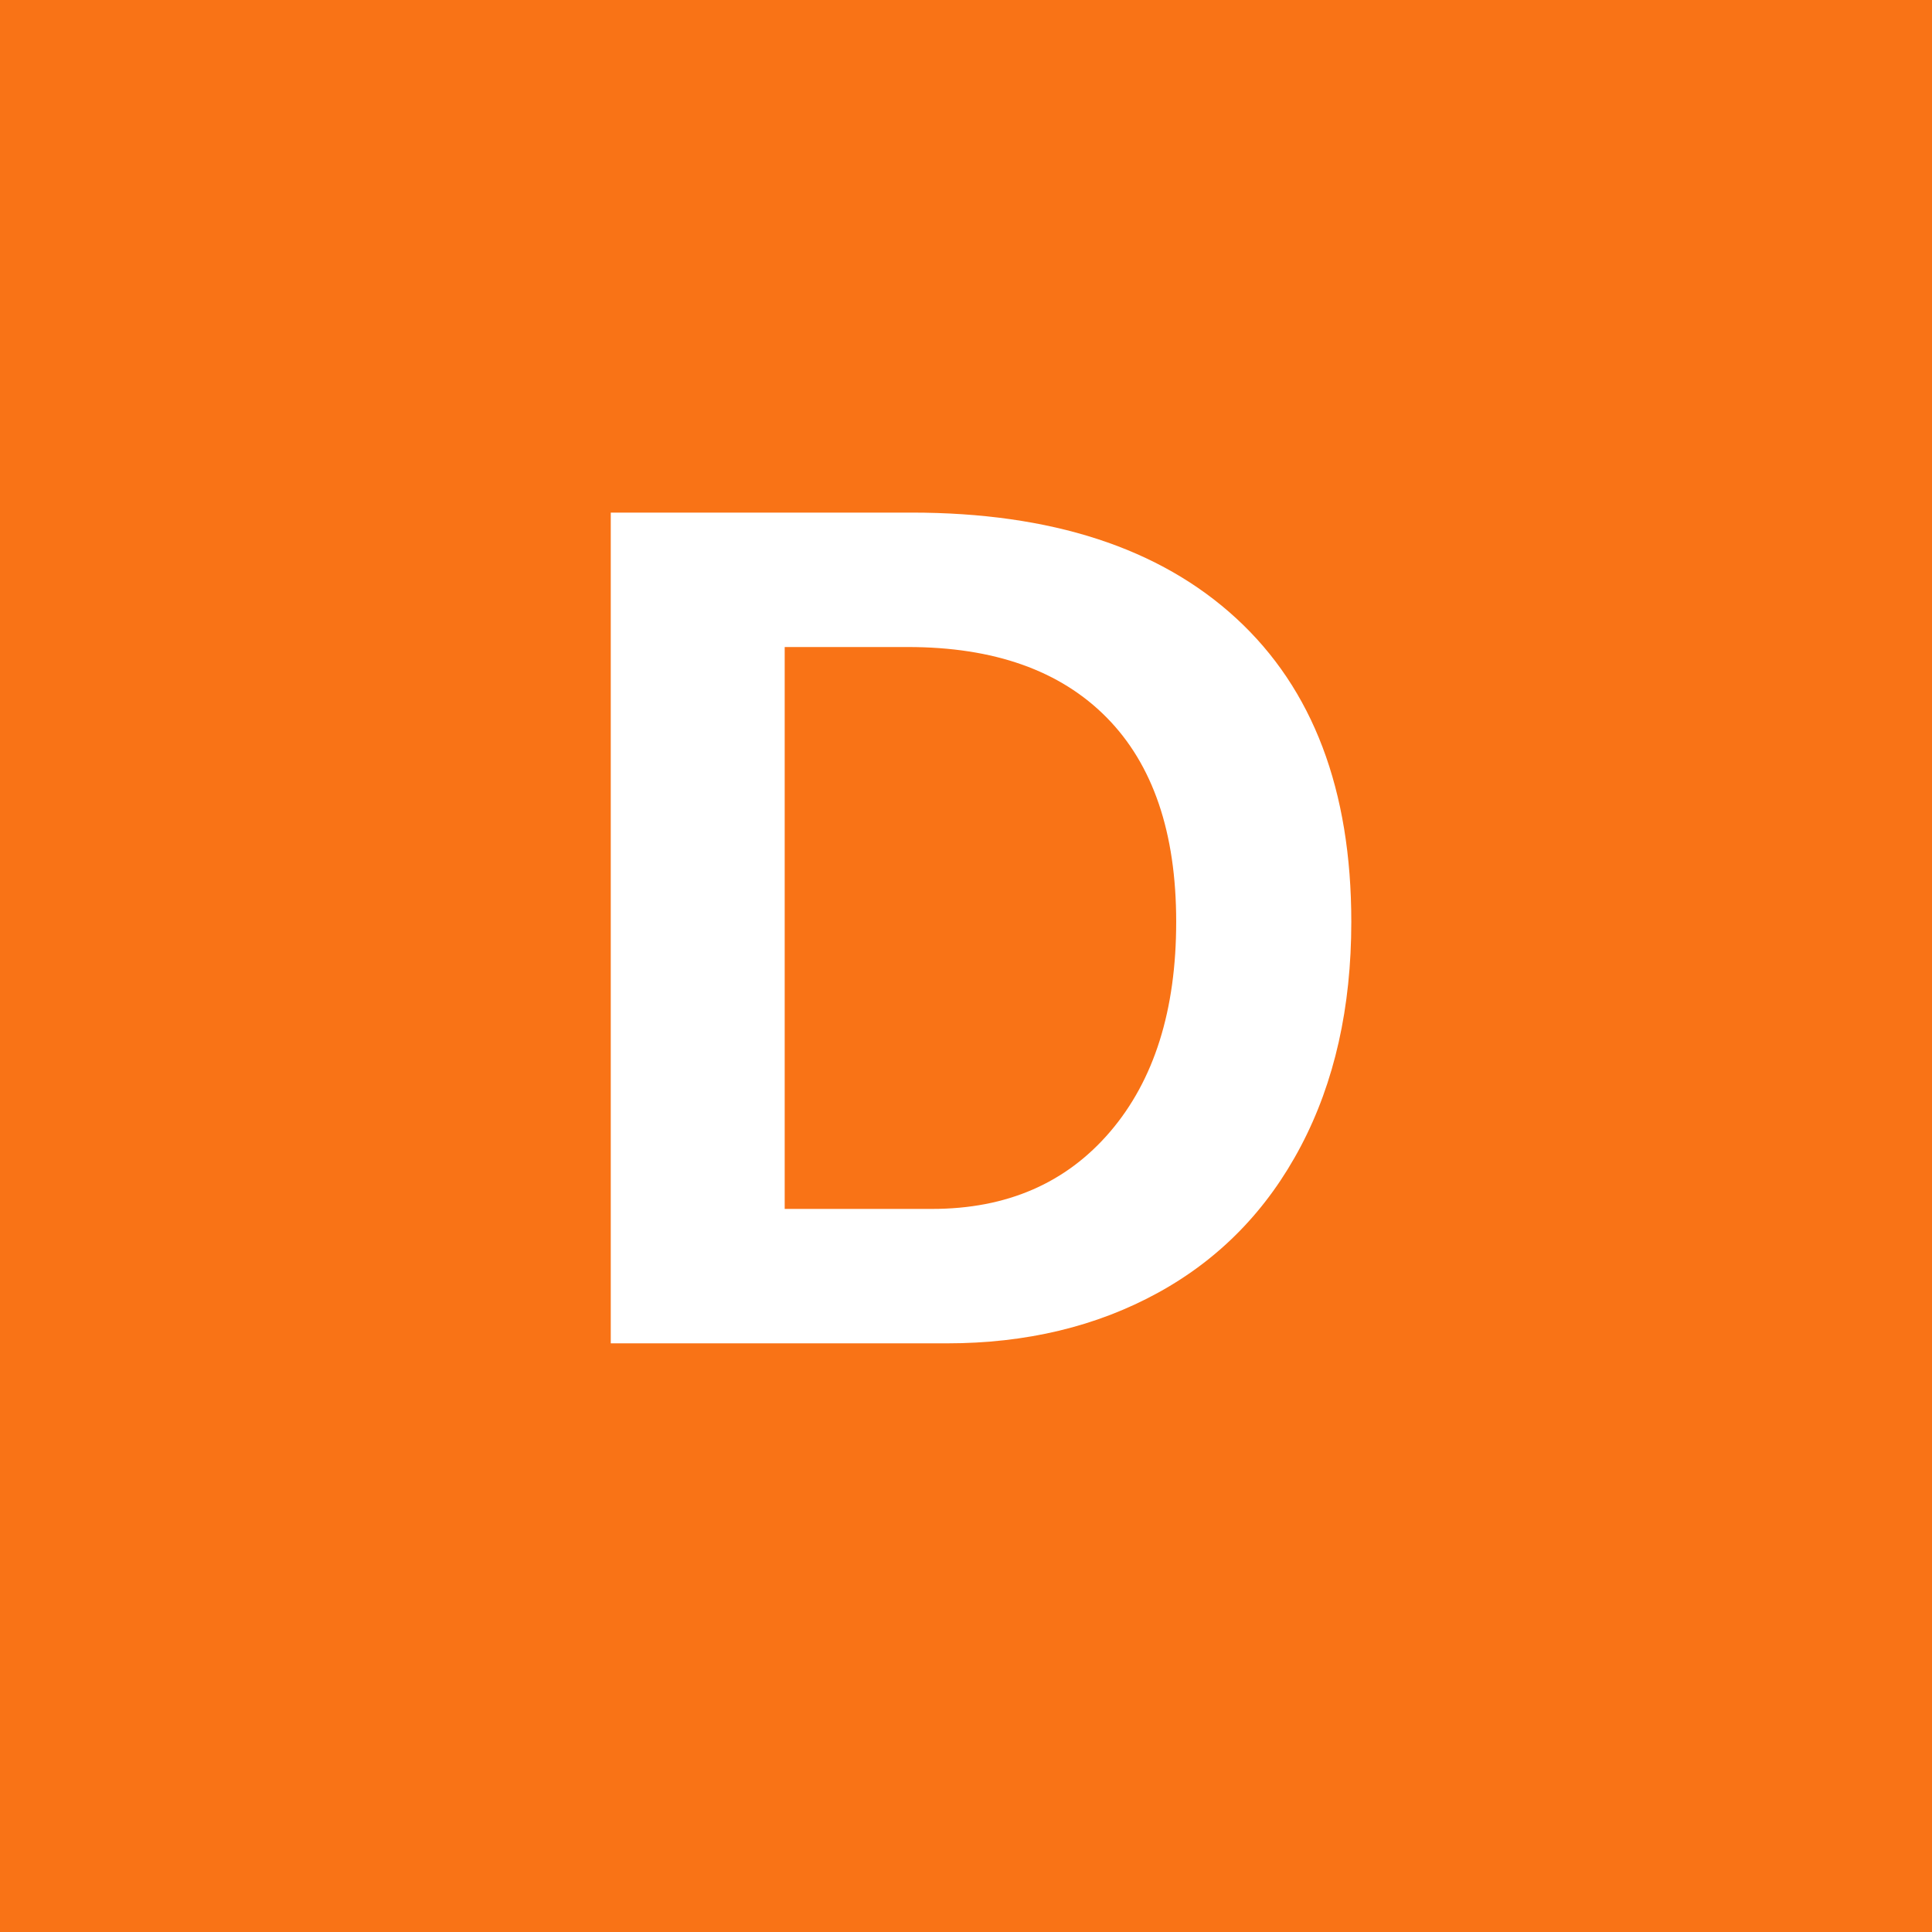
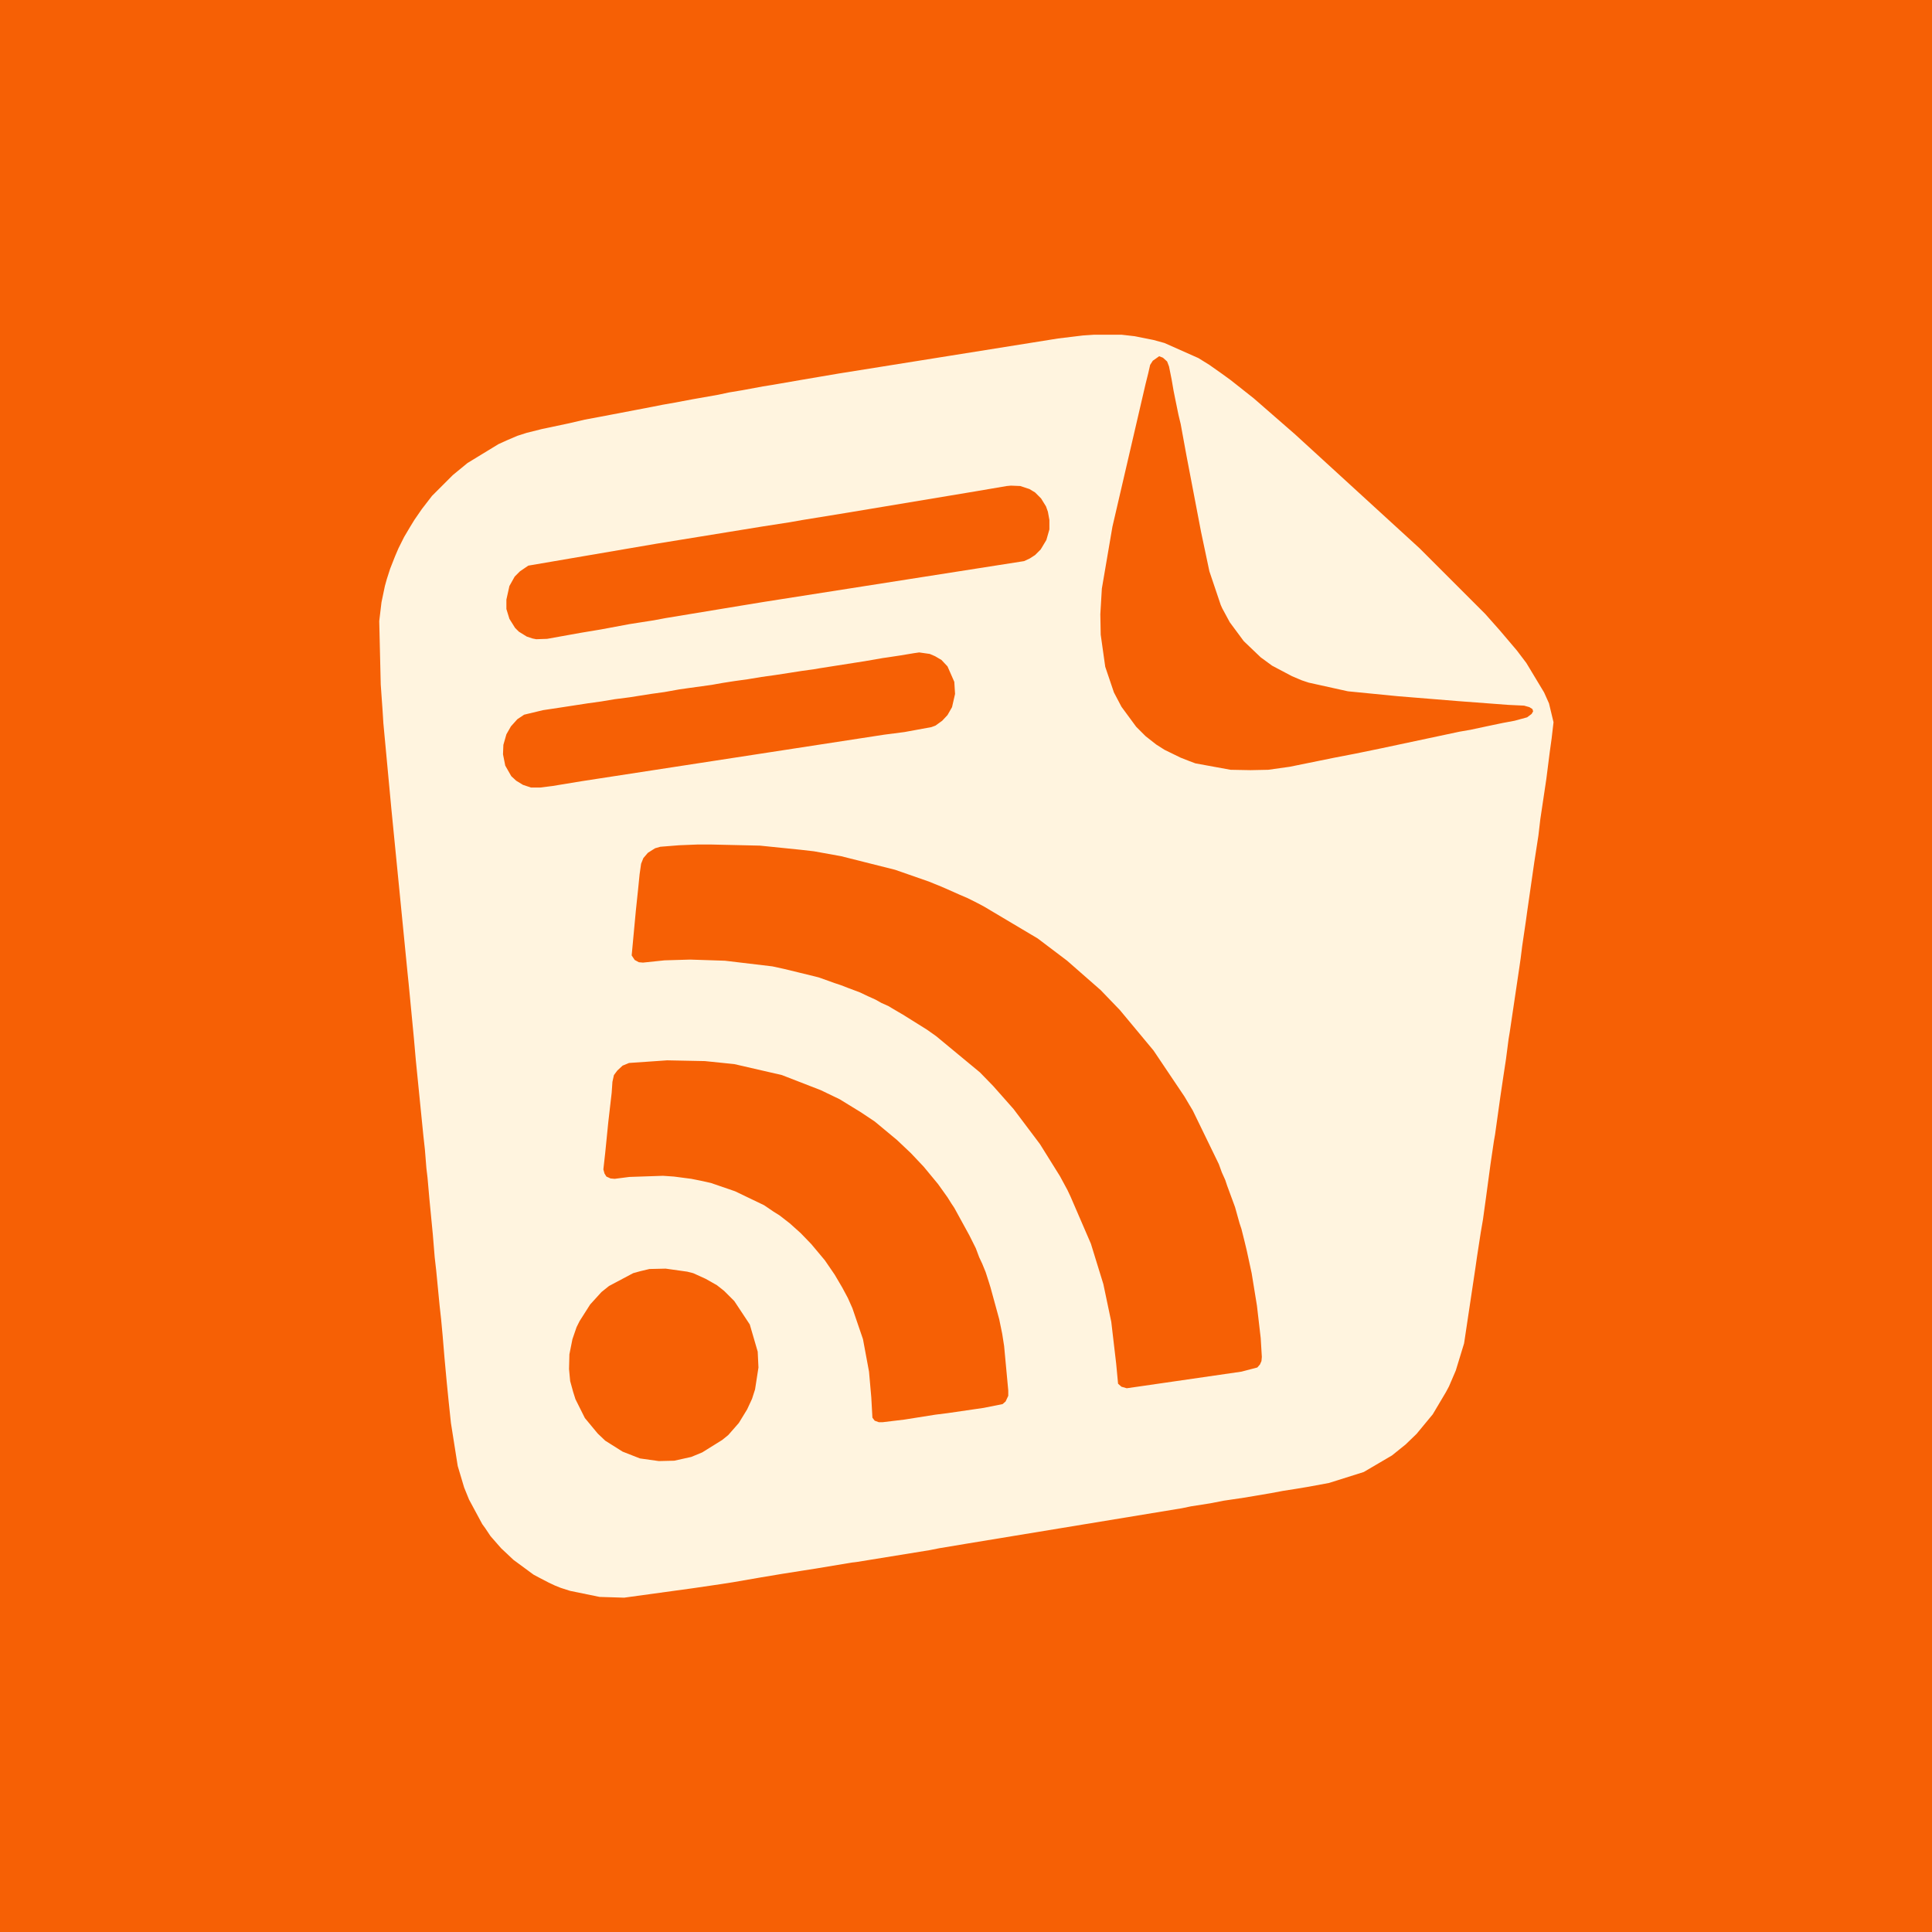
<svg xmlns="http://www.w3.org/2000/svg" viewBox="0 0 512 512">
-   <rect width="512" height="512" fill="#f97316" />
-   <text x="256" y="356" font-family="Liberation Sans, Helvetica, Arial, sans-serif" font-size="320" font-weight="bold" fill="#ffffff" text-anchor="middle">D</text>
+   <rect width="512" height="512" fill="#f66005" />
+   <path fill="#fff4df" fill-rule="evenodd" d="M287.0,88.9 290.0,88.7 297.2,88.7 300.7,89.1 305.7,90.1 308.6,90.9 317.6,94.9 320.5,96.7 323.9,99.1 326.1,100.7 327.5,101.8 332.3,105.6 343.2,115.1 376.2,145.3 393.6,162.7 397.5,167.1 402.0,172.4 404.5,175.7 409.2,183.5 410.5,186.4 411.7,191.4 411.2,195.7 410.7,199.3 409.8,206.4 408.2,217.1 407.7,221.4 406.6,228.5 404.7,241.7 404.4,243.9 403.4,250.7 403.0,253.9 402.7,256.0 400.1,273.5 399.8,275.3 399.1,280.7 398.4,285.3 397.6,290.7 396.2,300.7 395.9,302.4 395.0,308.5 393.8,317.4 393.0,323.2 392.4,326.7 391.4,333.2 391.0,336.0 388.0,356.0 385.8,363.2 384.9,365.3 384.0,367.4 383.2,368.9 379.7,374.8 375.4,380.0 372.5,382.8 368.9,385.7 361.4,390.1 352.2,393.0 346.8,394.0 343.2,394.6 340.0,395.1 336.8,395.7 329.7,396.9 324.3,397.7 320.7,398.4 315.6,399.2 313.2,399.7 256.1,409.1 248.9,410.3 246.4,410.8 227.3,413.9 225.7,414.1 216.1,415.7 212.9,416.2 207.2,417.1 201.8,418.0 194.3,419.3 191.1,419.8 183.6,420.9 165.4,423.4 158.9,423.2 151.1,421.6 148.6,420.8 147.1,420.2 145.4,419.4 142.9,418.1 141.4,417.3 136.1,413.4 132.8,410.3 130.0,407.1 128.6,405.0 127.8,403.9 124.3,397.4 123.0,394.2 121.3,388.5 119.5,377.1 118.9,371.4 118.4,366.4 117.8,359.9 117.3,353.9 116.9,349.6 116.5,346.0 115.6,336.7 115.2,333.2 114.7,327.1 113.8,317.8 113.3,312.1 113.0,309.6 112.6,304.6 112.2,301.0 110.2,281.0 109.7,275.3 109.5,273.2 108.3,260.7 108.0,257.8 103.7,214.2 103.3,209.9 101.6,191.7 101.4,188.5 100.9,181.4 100.5,164.6 101.1,159.6 102.0,155.3 102.5,153.5 103.4,150.7 104.7,147.4 105.6,145.3 106.5,143.5 107.1,142.3 108.7,139.6 109.8,137.8 111.8,134.9 114.5,131.4 120.0,125.9 123.9,122.7 132.1,117.7 134.3,116.7 137.1,115.5 139.6,114.7 143.6,113.7 150.7,112.2 155.0,111.2 159.3,110.4 168.2,108.7 172.9,107.8 175.4,107.3 178.8,106.7 180.4,106.4 183.6,105.8 190.4,104.6 193.2,104.0 196.8,103.4 202.2,102.4 204.7,102.0 212.2,100.7 217.5,99.8 222.2,99.0 280.4,89.7 287.0,88.9 287.0,88.9Z M185.0,223.8 180.0,224.0 175.0,224.4 173.6,224.8 171.7,226.0 170.5,227.4 169.9,228.9 169.5,231.7 169.1,235.7 168.5,241.4 167.4,253.2 168.2,254.4 169.3,255.0 170.4,255.1 176.1,254.5 182.9,254.3 192.1,254.6 204.7,256.1 207.9,256.8 216.1,258.8 217.2,259.1 221.1,260.5 222.9,261.1 224.7,261.8 227.9,263.0 230.0,264.0 232.0,264.9 233.6,265.8 235.4,266.6 236.4,267.2 238.1,268.2 239.3,268.9 245.7,272.9 248.1,274.6 259.7,284.2 263.2,287.8 268.6,293.9 275.6,303.2 280.9,311.7 282.9,315.4 283.7,317.1 289.1,329.6 292.4,340.3 294.5,350.3 295.8,361.4 296.3,366.7 297.2,367.5 298.6,367.9 301.4,367.5 329.0,363.5 333.2,362.4 333.9,361.6 334.3,360.7 334.4,359.6 334.1,354.6 333.1,346.0 331.7,337.4 330.4,331.4 329.8,328.9 329.0,325.7 328.5,324.2 327.3,319.9 325.2,314.2 324.7,312.7 323.8,310.7 323.0,308.5 316.1,294.3 315.2,292.8 313.9,290.6 305.7,278.4 296.8,267.7 291.7,262.4 282.8,254.6 275.0,248.7 260.7,240.2 258.8,239.2 256.4,238.0 254.3,237.1 250.7,235.5 249.3,234.9 246.1,233.6 237.2,230.5 222.9,226.9 215.7,225.6 212.2,225.2 201.4,224.1 188.2,223.8 185.0,223.8 185.0,223.8Z M307.2,94.4 305.5,95.6 304.8,96.7 304.3,98.9 303.6,101.7 294.8,139.6 292.0,156.0 291.6,162.8 291.7,168.2 292.9,176.7 292.9,176.7 295.2,183.5 297.2,187.3 301.1,192.6 303.6,195.1 306.4,197.3 308.6,198.7 312.9,200.8 315.2,201.7 316.8,202.3 326.1,204.0 331.4,204.1 336.1,204.0 341.8,203.2 353.6,200.8 359.3,199.7 366.1,198.3 386.8,193.9 389.7,193.4 393.9,192.5 398.2,191.6 401.4,191.0 404.7,190.1 405.9,189.2 406.3,188.5 406.1,187.9 405.3,187.4 403.9,187.0 399.7,186.8 386.4,185.8 370.4,184.5 357.2,183.2 346.8,180.9 345.0,180.3 342.4,179.2 337.1,176.4 334.1,174.2 329.6,169.9 325.9,164.9 323.9,161.2 323.5,160.3 320.5,151.4 318.3,141.0 314.4,120.6 312.9,112.4 312.3,109.9 311.4,105.5 311.0,103.5 310.5,100.6 309.8,97.1 309.3,95.8 308.2,94.8 307.2,94.4 307.2,94.4Z M176.8,281.0 166.7,281.7 165.0,282.4 163.6,283.7 162.7,284.9 162.3,286.7 162.1,289.6 161.2,297.4 160.4,305.4 159.9,309.9 160.2,311.0 160.7,311.8 161.8,312.3 162.9,312.4 166.8,311.9 175.7,311.6 178.6,311.8 183.2,312.4 185.7,312.9 188.4,313.5 194.8,315.7 202.5,319.4 205.0,321.1 206.6,322.1 209.3,324.2 212.2,326.8 215.0,329.7 218.6,334.0 221.2,337.8 223.2,341.2 224.7,344.0 225.9,346.7 228.7,354.9 230.3,363.5 230.9,370.3 231.2,375.7 231.8,376.5 232.9,376.9 233.9,376.9 239.7,376.2 247.9,374.9 251.1,374.5 260.7,373.1 265.7,372.1 266.5,371.4 267.2,369.9 267.2,368.5 267.2,368.5 266.1,356.7 265.6,353.5 264.8,349.6 262.5,341.2 262.1,339.9 261.2,337.1 260.3,334.9 259.5,333.2 258.6,330.8 257.8,329.2 256.9,327.4 252.9,320.1 252.1,318.9 251.1,317.3 248.6,313.8 244.8,309.2 241.4,305.6 237.7,302.1 231.8,297.2 228.2,294.8 222.5,291.3 217.5,288.9 207.2,284.9 194.6,282.0 186.8,281.2 176.8,281.0 176.8,281.0Z M266.8,128.8 258.6,130.2 228.0,135.3 225.0,135.8 212.7,137.8 209.3,138.4 202.2,139.5 173.9,144.1 140.0,149.9 137.8,151.4 136.4,152.8 135.0,155.3 134.2,158.9 134.2,161.4 135.0,164.0 136.5,166.4 137.5,167.4 139.6,168.7 141.1,169.2 142.1,169.4 145.0,169.3 153.9,167.7 157.5,167.1 157.5,167.1 159.3,166.8 166.8,165.4 171.9,164.6 173.2,164.4 176.4,163.8 196.4,160.5 202.5,159.5 271.4,148.7 272.9,148.0 274.3,147.1 275.8,145.6 277.3,143.1 278.1,140.3 278.1,137.8 277.7,135.6 277.2,134.2 275.9,132.1 274.3,130.5 272.8,129.6 270.4,128.8 267.9,128.7 266.8,128.8 266.8,128.8Z M242.2,173.1 238.6,173.7 235.3,174.2 233.9,174.4 229.3,175.2 217.2,177.1 216.1,177.3 212.5,177.8 209.3,178.3 205.4,178.9 201.8,179.4 198.2,180.0 194.6,180.5 191.4,181.0 188.6,181.5 182.1,182.4 180.0,182.7 176.1,183.4 172.5,183.9 166.8,184.8 162.9,185.3 159.3,185.9 155.7,186.4 147.9,187.6 143.9,188.2 138.9,189.4 137.1,190.6 135.4,192.5 134.2,194.6 133.4,197.4 133.3,199.9 133.9,202.9 135.5,205.7 136.8,206.9 138.6,208.0 140.7,208.7 143.2,208.7 146.4,208.3 154.3,207.0 234.3,194.7 239.7,194.0 246.8,192.7 247.9,192.3 249.7,191.0 251.1,189.5 252.3,187.4 253.1,183.9 252.9,180.7 251.1,176.6 249.5,174.9 247.8,173.9 246.4,173.3 243.6,172.9 242.2,173.1 242.2,173.1Z M172.1,336.3 169.6,336.9 167.8,337.4 161.4,340.8 159.4,342.4 156.4,345.7 153.6,350.1 152.8,351.7 151.7,354.9 150.9,358.9 150.8,362.8 151.1,366.0 151.9,368.9 152.5,370.8 155.0,375.8 158.4,379.9 160.4,381.8 165.0,384.7 169.6,386.5 174.6,387.2 178.7,387.1 183.2,386.1 186.1,384.9 191.4,381.6 193.0,380.3 195.8,377.1 198.0,373.5 199.3,370.7 199.3,370.7 200.1,368.2 201.0,362.4 200.8,358.2 198.7,351.0 194.6,344.8 191.9,342.1 190.0,340.6 188.6,339.8 187.0,338.9 183.7,337.4 182.1,337.0 176.4,336.2 172.1,336.3 172.1,336.3Z" />
</svg>
